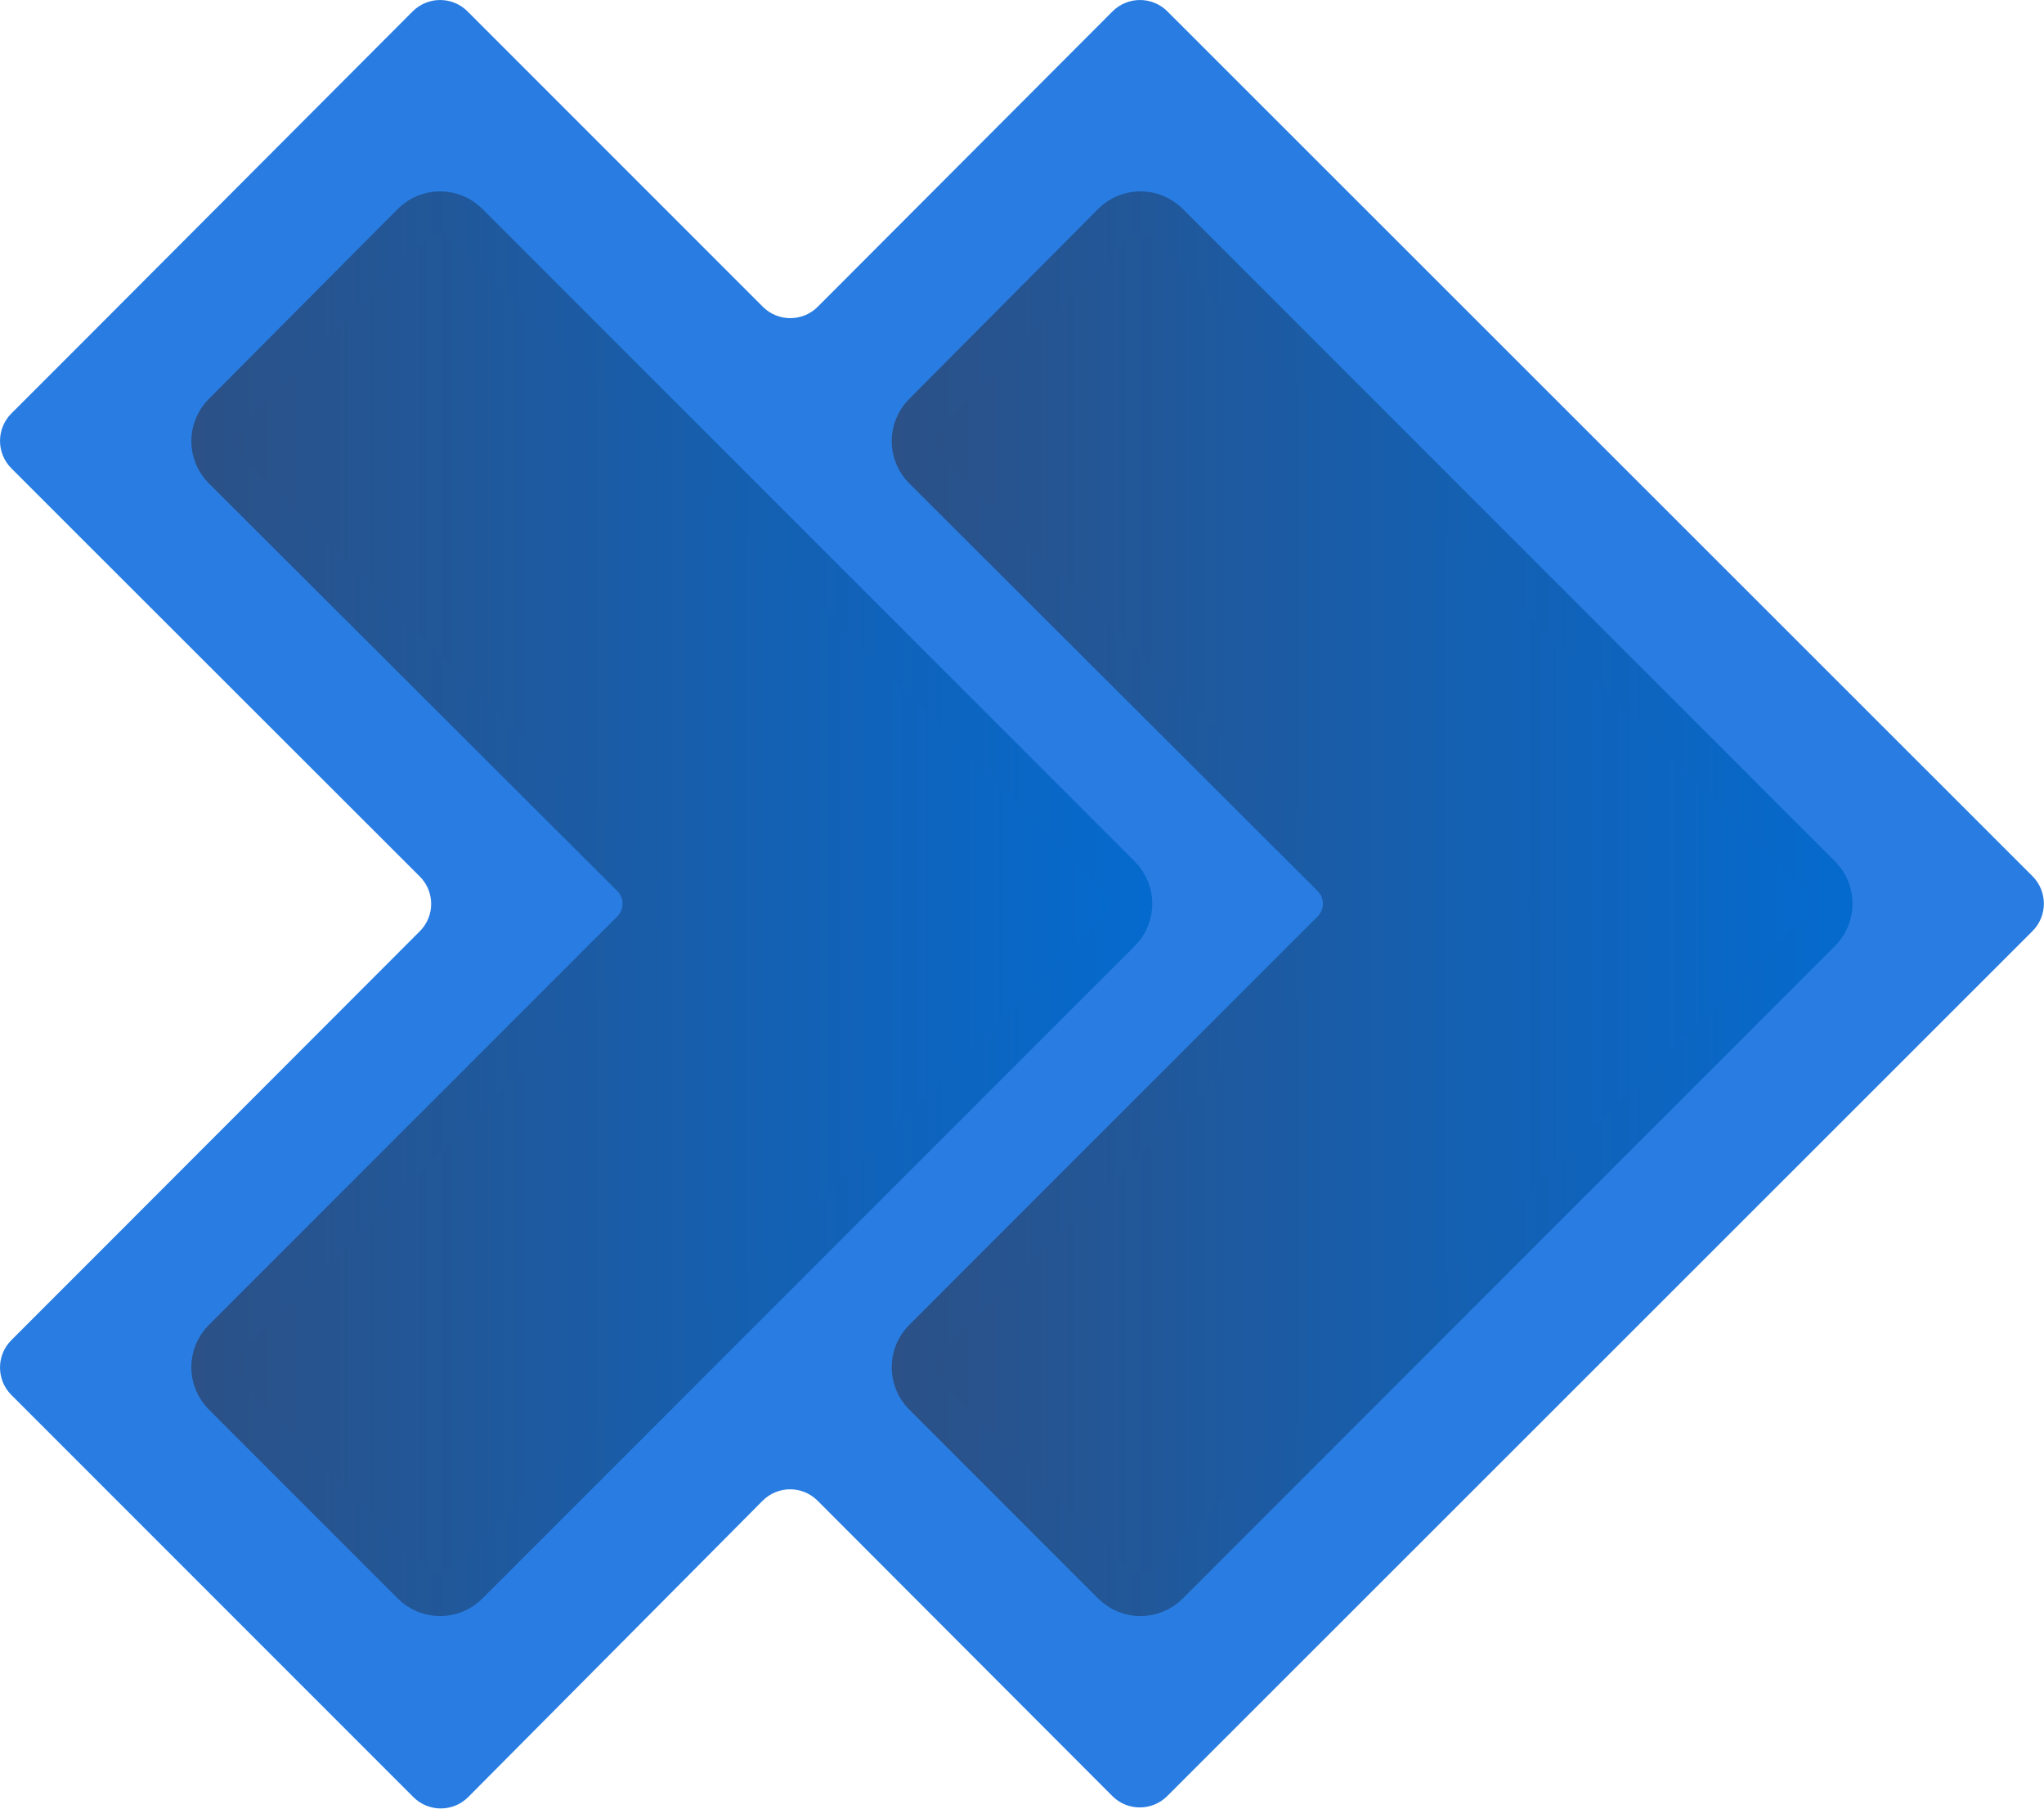
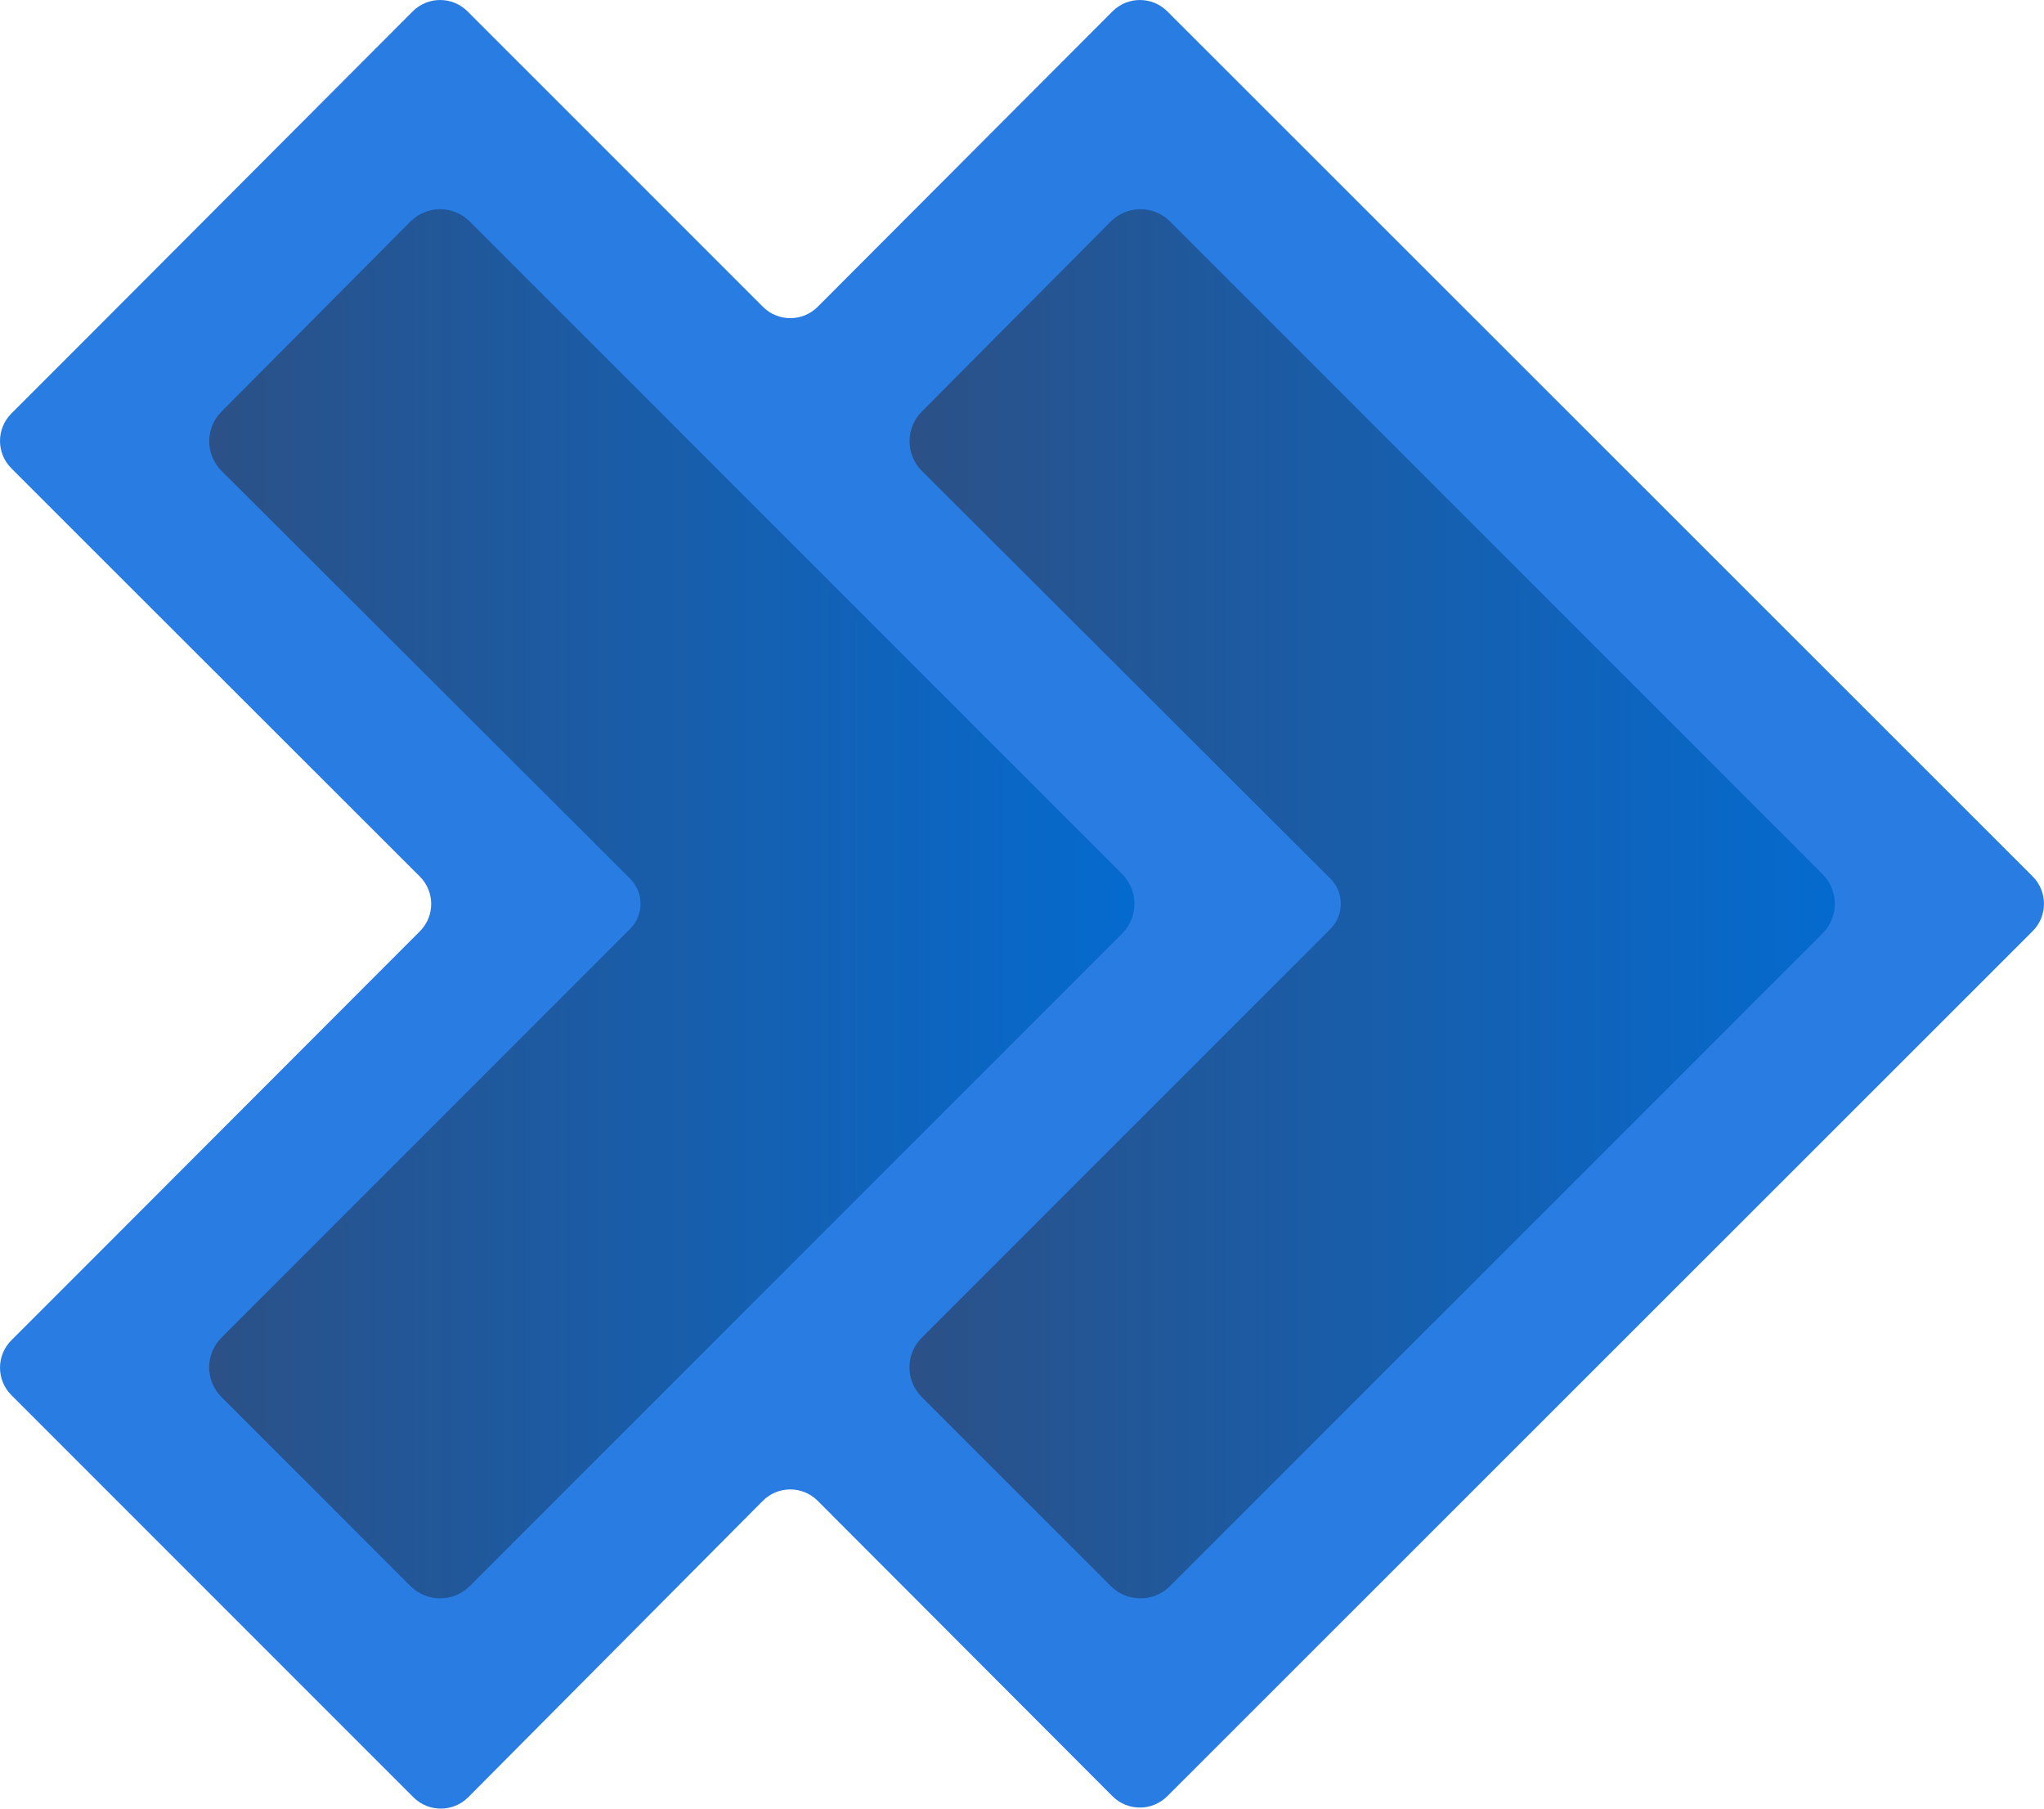
- <svg xmlns="http://www.w3.org/2000/svg" xmlns:xlink="http://www.w3.org/1999/xlink" id="Lager_1" data-name="Lager 1" viewBox="0 0 12.17 10.766">
+ <svg xmlns="http://www.w3.org/2000/svg" xmlns:xlink="http://www.w3.org/1999/xlink" id="Lager_1" data-name="Lager 1" viewBox="0 0 80.02 70.788">
  <defs>
-     <style>.cls-1{fill:#297de2;}.cls-2,.cls-3{stroke-miterlimit:10;stroke-width:0.25px;}.cls-2{fill:url(#Ny_övertoningsruta_1);stroke:url(#Ny_övertoningsruta_1-2);}.cls-3{fill:url(#Ny_övertoningsruta_1-3);stroke:url(#Ny_övertoningsruta_1-4);}</style>
-     <linearGradient id="Ny_övertoningsruta_1" x1="57.064" y1="58.379" x2="62.535" y2="58.379" gradientUnits="userSpaceOnUse">
+     <style>.cls-1{fill:#297de2;}.cls-2,.cls-3{stroke-miterlimit:10;stroke-width:0.25px;}.cls-2{fill:url(#Namnlös_övertoning);stroke:url(#Namnlös_övertoning_2);}.cls-3{fill:url(#Namnlös_övertoning_3);stroke:url(#Namnlös_övertoning_4);}</style>
+     <linearGradient id="Namnlös_övertoning" x1="30.188" y1="-46.362" x2="66.164" y2="-46.362" gradientTransform="matrix(1, 0, 0, -1, -55.79961, -40.9996)" gradientUnits="userSpaceOnUse">
      <stop offset="0" stop-color="#2b5187" />
      <stop offset="1" stop-color="#056ace" />
    </linearGradient>
-     <linearGradient id="Ny_övertoningsruta_1-2" x1="56.939" y1="58.379" x2="62.66" y2="58.379" xlink:href="#Ny_övertoningsruta_1" />
-     <linearGradient id="Ny_övertoningsruta_1-3" x1="61.233" y1="58.379" x2="66.705" y2="58.379" xlink:href="#Ny_övertoningsruta_1" />
-     <linearGradient id="Ny_övertoningsruta_1-4" x1="61.108" y1="58.379" x2="66.83" y2="58.379" xlink:href="#Ny_övertoningsruta_1" />
+     <linearGradient id="Namnlös_övertoning_2" x1="30.063" y1="-46.362" x2="66.289" y2="-46.362" xlink:href="#Namnlös_övertoning" />
+     <linearGradient id="Namnlös_övertoning_3" x1="57.604" y1="-46.362" x2="93.581" y2="-46.362" xlink:href="#Namnlös_övertoning" />
+     <linearGradient id="Namnlös_övertoning_4" x1="57.479" y1="-46.362" x2="93.706" y2="-46.362" xlink:href="#Namnlös_övertoning" />
  </defs>
-   <path class="cls-1" d="M67.902,58.216,62.75,53.067a.231.231,0,0,0-.326,0l-1.756,1.759a.231.231,0,0,1-.326,0L58.583,53.067a.231.231,0,0,0-.326,0l-1.918,1.922-.472.472a.231.231,0,0,0,0,.326l.472.472,1.96,1.958a.23.23,0,0,1,.001.325l-1.961,1.963-.472.472a.231.231,0,0,0,0,.326l2.394,2.394a.231.231,0,0,0,.326,0l1.754-1.765a.231.231,0,0,1,.326,0l1.756,1.759a.231.231,0,0,0,.326,0l5.152-5.149A.231.231,0,0,0,67.902,58.216Zm-9.319,4.211a.231.231,0,0,1-.326,0l-1.126-1.126a.231.231,0,0,1,0-.326l2.433-2.433a.231.231,0,0,0,0-.326l-2.433-2.428a.23.23,0,0,1,0-.325l1.126-1.132a.231.231,0,0,1,.326,0l3.885,3.885a.231.231,0,0,1,0,.326Zm8.055-3.885-3.888,3.885a.231.231,0,0,1-.326,0L61.3,61.302a.231.231,0,0,1,0-.325l2.433-2.434a.232.232,0,0,0-.001-.326l-2.428-2.428a.23.23,0,0,1-.001-.325l1.12-1.131a.231.231,0,0,1,.326-.001l3.888,3.885A.231.231,0,0,1,66.638,58.542Z" transform="translate(-55.79961 -52.9996)" />
-   <path class="cls-2" d="M62.468,58.542,58.583,62.427a.231.231,0,0,1-.326,0l-1.126-1.126a.231.231,0,0,1,0-.326l2.433-2.433a.231.231,0,0,0,0-.326l-2.433-2.428a.23.23,0,0,1,0-.325l1.126-1.132a.231.231,0,0,1,.326,0l3.885,3.885A.231.231,0,0,1,62.468,58.542Z" transform="translate(-55.79961 -52.9996)" />
-   <path class="cls-3" d="M66.637,58.542,62.753,62.427a.231.231,0,0,1-.326,0l-1.126-1.126a.231.231,0,0,1,0-.326l2.433-2.433a.231.231,0,0,0,0-.326l-2.433-2.428a.23.23,0,0,1,0-.325l1.126-1.132a.231.231,0,0,1,.326,0l3.885,3.885A.231.231,0,0,1,66.637,58.542Z" transform="translate(-55.79961 -52.9996)" />
+   <path class="cls-1" d="M45.651,4.29l-33.878-33.857a1.517,1.517,0,0,0-2.144,0L-1.914-18.003a1.517,1.517,0,0,1-2.144,0L-15.623-29.567a1.517,1.517,0,0,0-2.144,0L-30.376-16.931-33.481-13.826a1.517,1.517,0,0,0,0,2.144l3.105,3.105,12.887,12.873a1.515,1.515,0,0,1,.007,2.137L-30.376,19.342l-3.105,3.105a1.517,1.517,0,0,0,0,2.144l15.741,15.741a1.517,1.517,0,0,0,2.144,0L-4.059,28.727a1.517,1.517,0,0,1,2.144,0L9.628,40.291a1.517,1.517,0,0,0,2.144,0l33.878-33.857A1.517,1.517,0,0,0,45.651,4.29Zm-61.274,27.689a1.517,1.517,0,0,1-2.144,0L-25.168,24.578a1.517,1.517,0,0,1,0-2.144L-9.169,6.434a1.517,1.517,0,0,0,0-2.144L-25.168-11.674a1.515,1.515,0,0,1,0-2.137l7.401-7.443a1.517,1.517,0,0,1,2.144,0L9.921,4.29a1.517,1.517,0,0,1,0,2.144ZM37.338,6.434,11.773,31.978a1.517,1.517,0,0,1-2.144,0L2.242,24.578a1.521,1.521,0,0,1,0-2.137l15.999-16.006a1.523,1.523,0,0,0-.007-2.144L2.27-11.674a1.515,1.515,0,0,1-.007-2.137l7.366-7.436a1.517,1.517,0,0,1,2.144-.007L37.338,4.29A1.539,1.539,0,0,1,37.338,6.434Z" transform="translate(33.92503 30.01098)" />
+   <path class="cls-2" d="M9.921,6.434-15.623,31.978a1.517,1.517,0,0,1-2.144,0l-7.401-7.401a1.517,1.517,0,0,1,0-2.144l15.999-15.999a1.517,1.517,0,0,0,0-2.144L-25.168-11.674a1.515,1.515,0,0,1,0-2.137l7.401-7.443a1.517,1.517,0,0,1,2.144,0L9.921,4.29A1.52,1.52,0,0,1,9.921,6.434Z" transform="translate(33.92503 30.01098)" />
+   <path class="cls-3" d="M37.338,6.434,11.793,31.978a1.517,1.517,0,0,1-2.144,0L2.248,24.578a1.517,1.517,0,0,1,0-2.144l15.999-15.999a1.517,1.517,0,0,0,0-2.144L2.248-11.674a1.515,1.515,0,0,1,0-2.137L9.649-21.254a1.517,1.517,0,0,1,2.144,0L37.338,4.29A1.517,1.517,0,0,1,37.338,6.434Z" transform="translate(33.92503 30.01098)" />
</svg>
